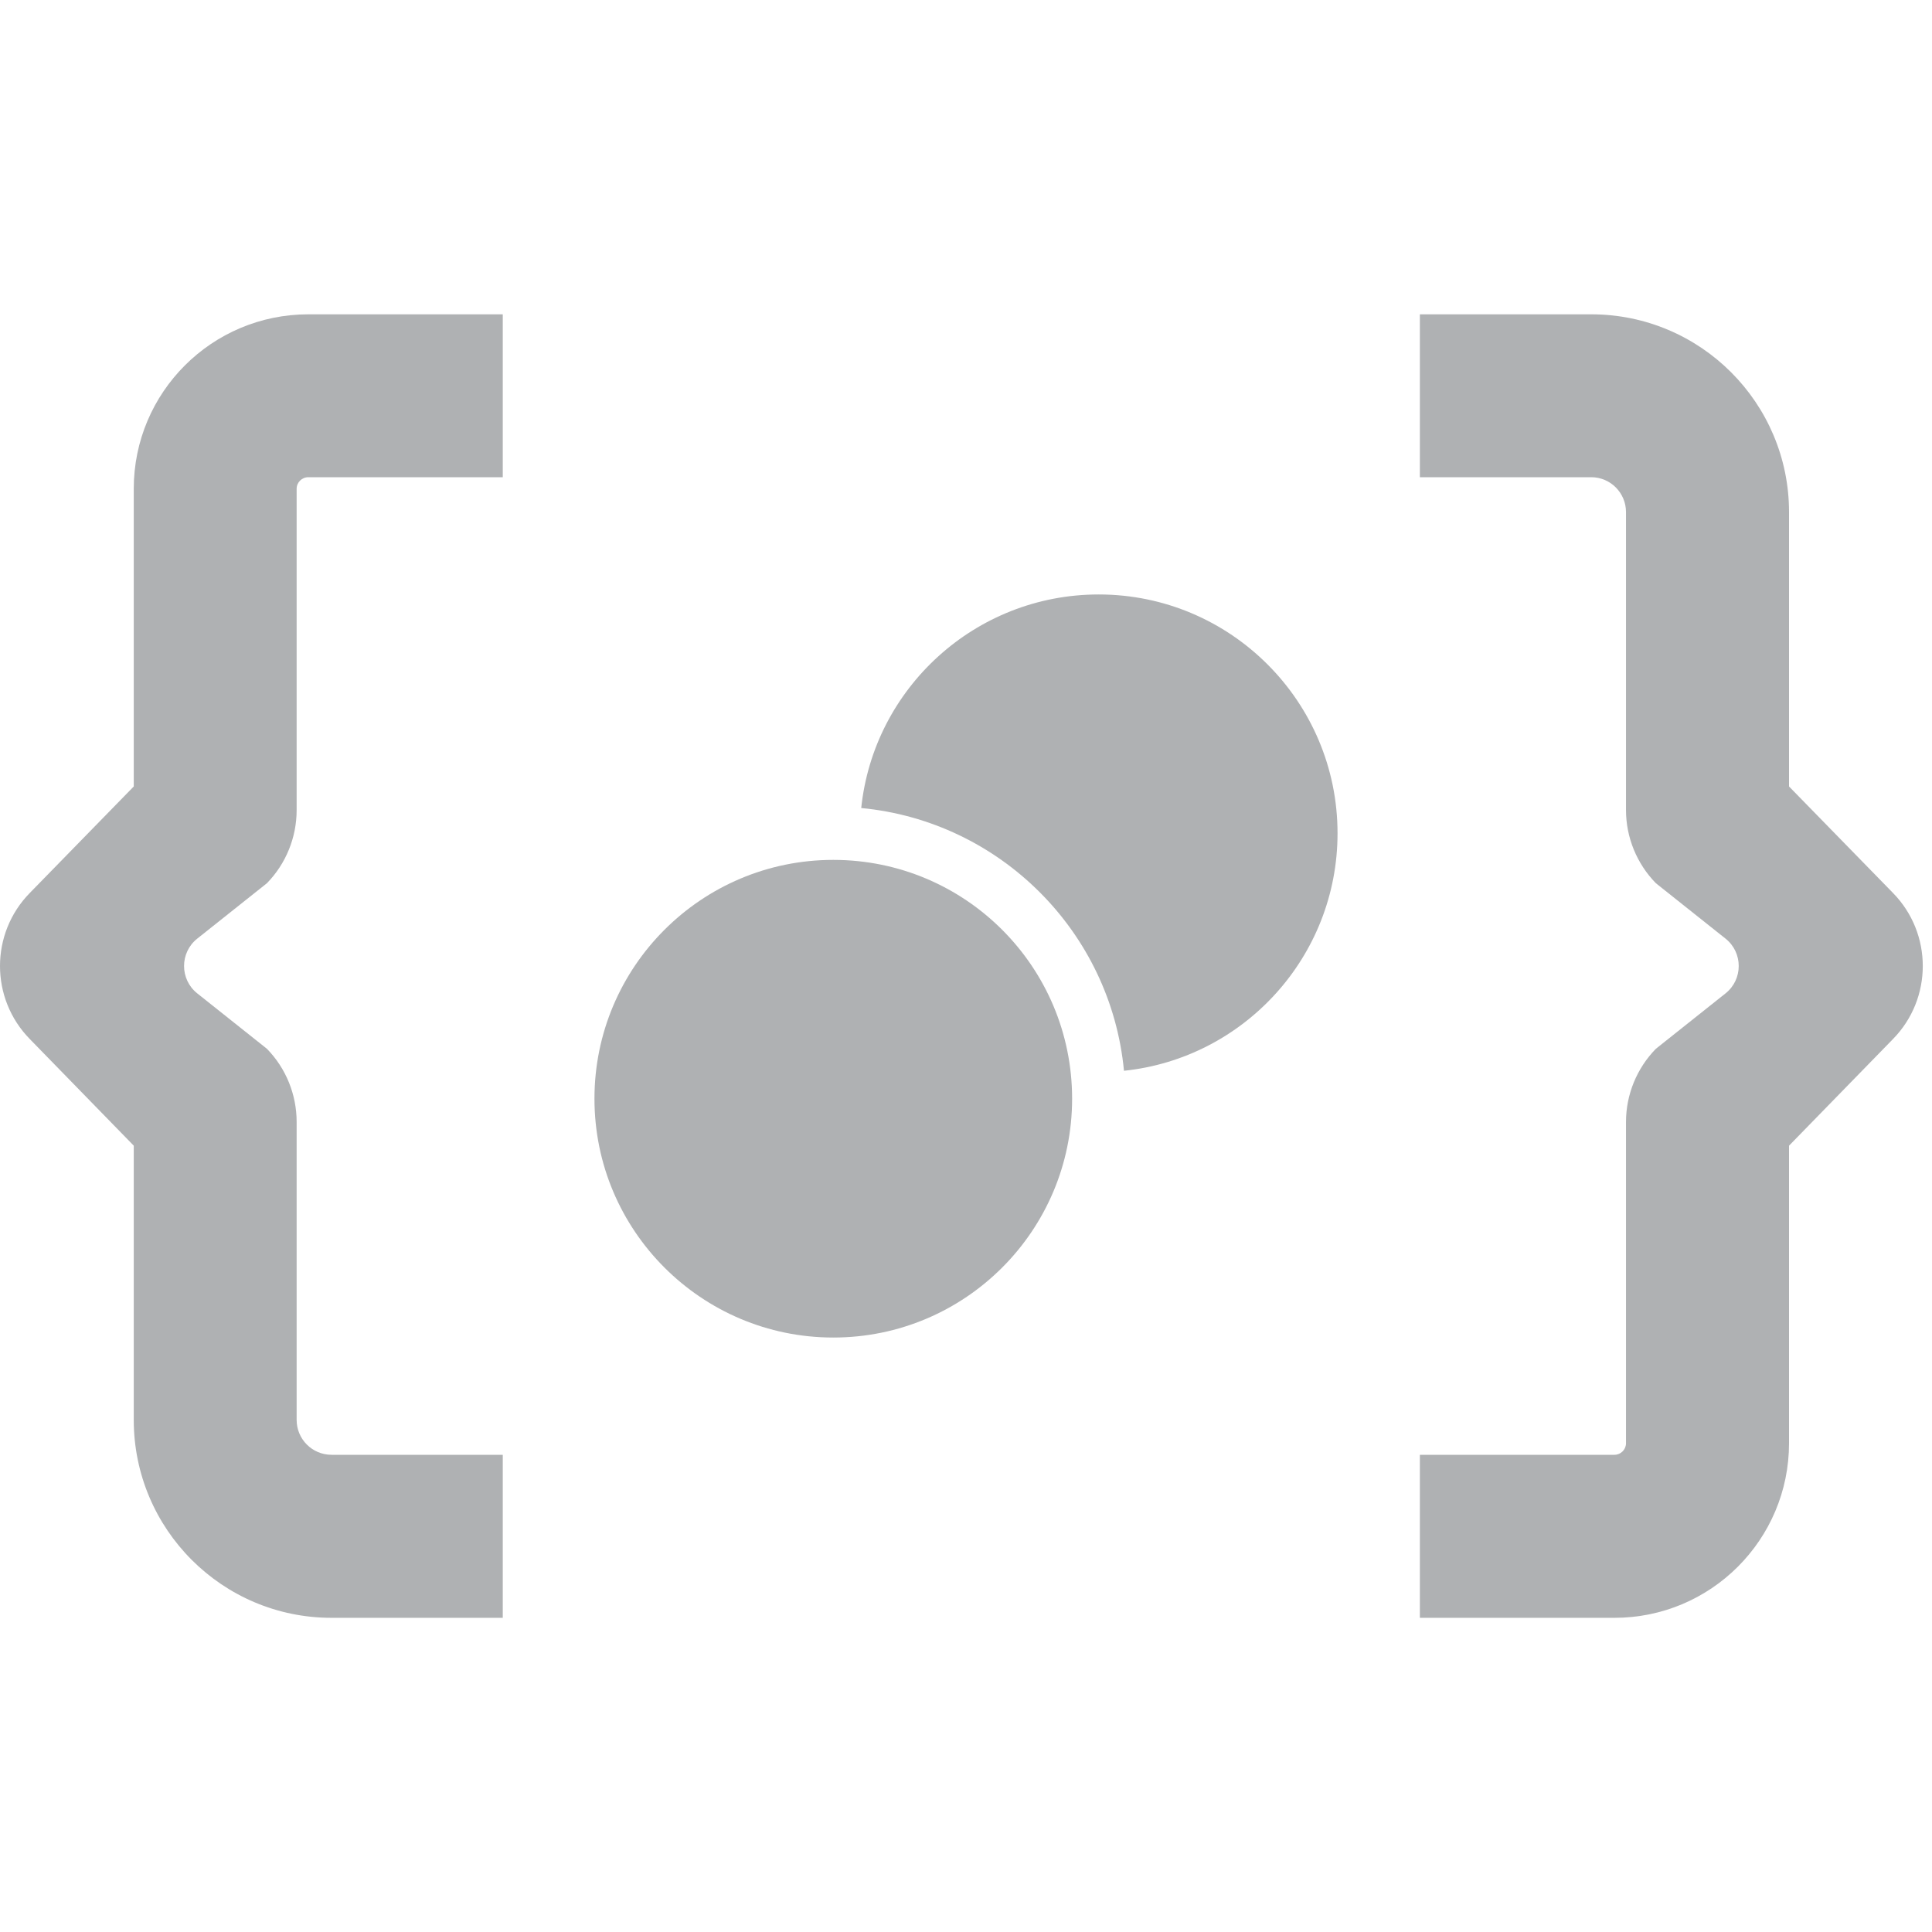
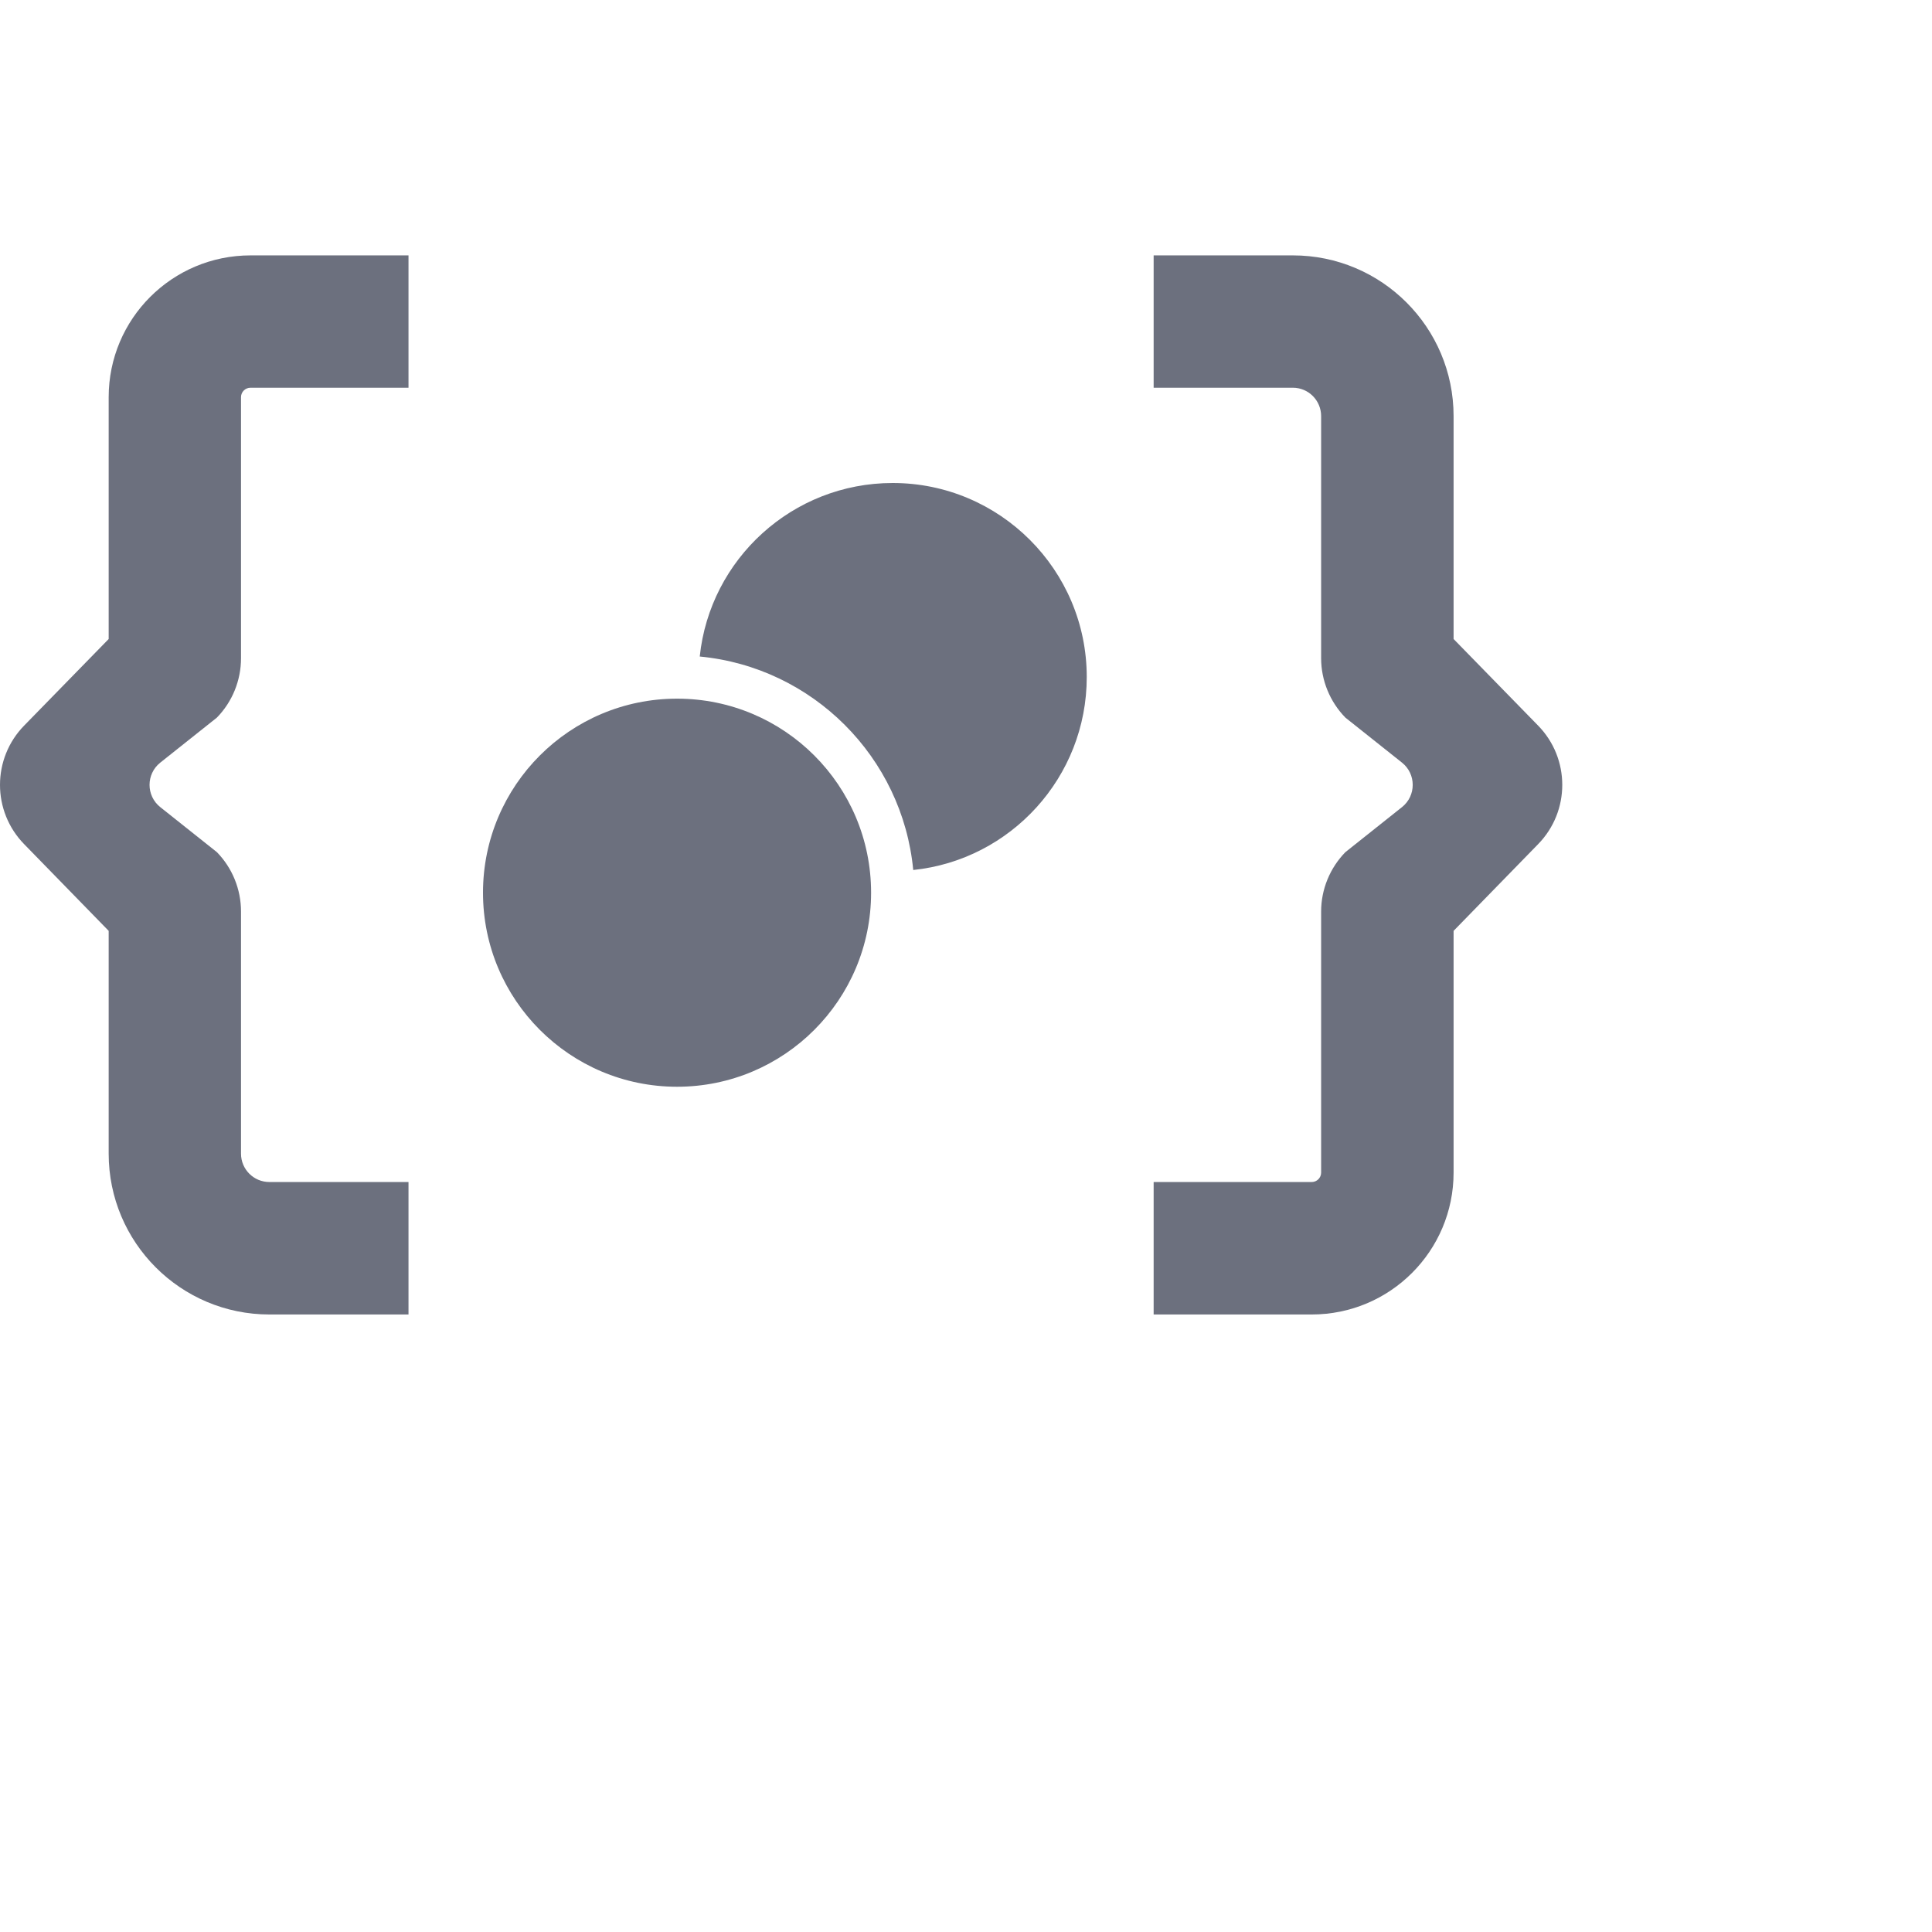
- <svg xmlns="http://www.w3.org/2000/svg" width="13" height="13" viewBox="0 0 13 13" fill="none">
-   <path fill-rule="evenodd" clip-rule="evenodd" d="M9.554 2.115H10.707C11.442 2.115 12.038 2.711 12.038 3.446V5.292L12.737 6.008C13.005 6.281 13.005 6.719 12.737 6.992L12.038 7.709V9.711C12.038 10.36 11.512 10.886 10.863 10.886H9.554V9.789H10.863C10.906 9.789 10.941 9.754 10.941 9.711V7.549C10.941 7.365 11.014 7.188 11.142 7.057L11.611 6.684C11.729 6.59 11.729 6.41 11.611 6.316L11.142 5.943C11.014 5.812 10.941 5.635 10.941 5.451V3.446C10.941 3.316 10.836 3.211 10.707 3.211H9.554V2.115Z" fill="#AFB1B3" />
-   <path fill-rule="evenodd" clip-rule="evenodd" d="M3.383 10.886H2.231C1.496 10.886 0.9 10.29 0.9 9.554V7.709L0.201 6.992C-0.067 6.719 -0.067 6.281 0.201 6.008L0.9 5.292V3.289C0.9 2.64 1.426 2.115 2.075 2.115H3.383V3.211H2.075C2.031 3.211 1.996 3.246 1.996 3.289V5.451C1.996 5.635 1.924 5.812 1.796 5.943L1.327 6.316C1.209 6.41 1.209 6.59 1.327 6.684L1.796 7.057C1.924 7.188 1.996 7.365 1.996 7.549V9.554C1.996 9.684 2.101 9.789 2.231 9.789H3.383V10.886Z" fill="#AFB1B3" />
-   <path d="M7.563 7.205C7.474 6.27 6.73 5.526 5.795 5.437C5.879 4.63 6.563 4 7.393 4C8.28 4 9 4.72 9 5.607C9 6.437 8.37 7.121 7.563 7.205Z" fill="#AFB1B3" />
-   <path d="M7.214 7.393C7.214 8.28 6.495 9 5.607 9C4.72 9 4 8.28 4 7.393C4 6.505 4.72 5.786 5.607 5.786C6.495 5.786 7.214 6.505 7.214 7.393Z" fill="#AFB1B3" />
+ <svg xmlns="http://www.w3.org/2000/svg" width="16" height="16" viewBox="0 0 16 16" fill="none">
+   <path fill-rule="evenodd" clip-rule="evenodd" d="M9.554 2.115H10.707C11.442 2.115 12.038 2.711 12.038 3.446V5.292L12.737 6.008C13.005 6.281 13.005 6.719 12.737 6.992L12.038 7.709V9.711C12.038 10.36 11.512 10.886 10.863 10.886H9.554V9.789H10.863C10.906 9.789 10.941 9.754 10.941 9.711V7.549C10.941 7.365 11.014 7.188 11.142 7.057L11.611 6.684C11.729 6.59 11.729 6.41 11.611 6.316L11.142 5.943C11.014 5.812 10.941 5.635 10.941 5.451V3.446C10.941 3.316 10.836 3.211 10.707 3.211H9.554V2.115Z" fill="#6C707E" />
+   <path fill-rule="evenodd" clip-rule="evenodd" d="M3.383 10.886H2.231C1.496 10.886 0.9 10.29 0.9 9.554V7.709L0.201 6.992C-0.067 6.719 -0.067 6.281 0.201 6.008L0.9 5.292V3.289C0.9 2.64 1.426 2.115 2.075 2.115H3.383V3.211H2.075C2.031 3.211 1.996 3.246 1.996 3.289V5.451C1.996 5.635 1.924 5.812 1.796 5.943L1.327 6.316C1.209 6.41 1.209 6.59 1.327 6.684L1.796 7.057C1.924 7.188 1.996 7.365 1.996 7.549V9.554C1.996 9.684 2.101 9.789 2.231 9.789H3.383V10.886Z" fill="#6C707E" />
+   <path d="M7.563 7.205C7.474 6.27 6.73 5.526 5.795 5.437C5.879 4.63 6.563 4 7.393 4C8.28 4 9 4.72 9 5.607C9 6.437 8.37 7.121 7.563 7.205Z" fill="#6C707E" />
+   <path d="M7.214 7.393C7.214 8.28 6.495 9 5.607 9C4.72 9 4 8.28 4 7.393C4 6.505 4.72 5.786 5.607 5.786C6.495 5.786 7.214 6.505 7.214 7.393Z" fill="#6C707E" />
</svg>
